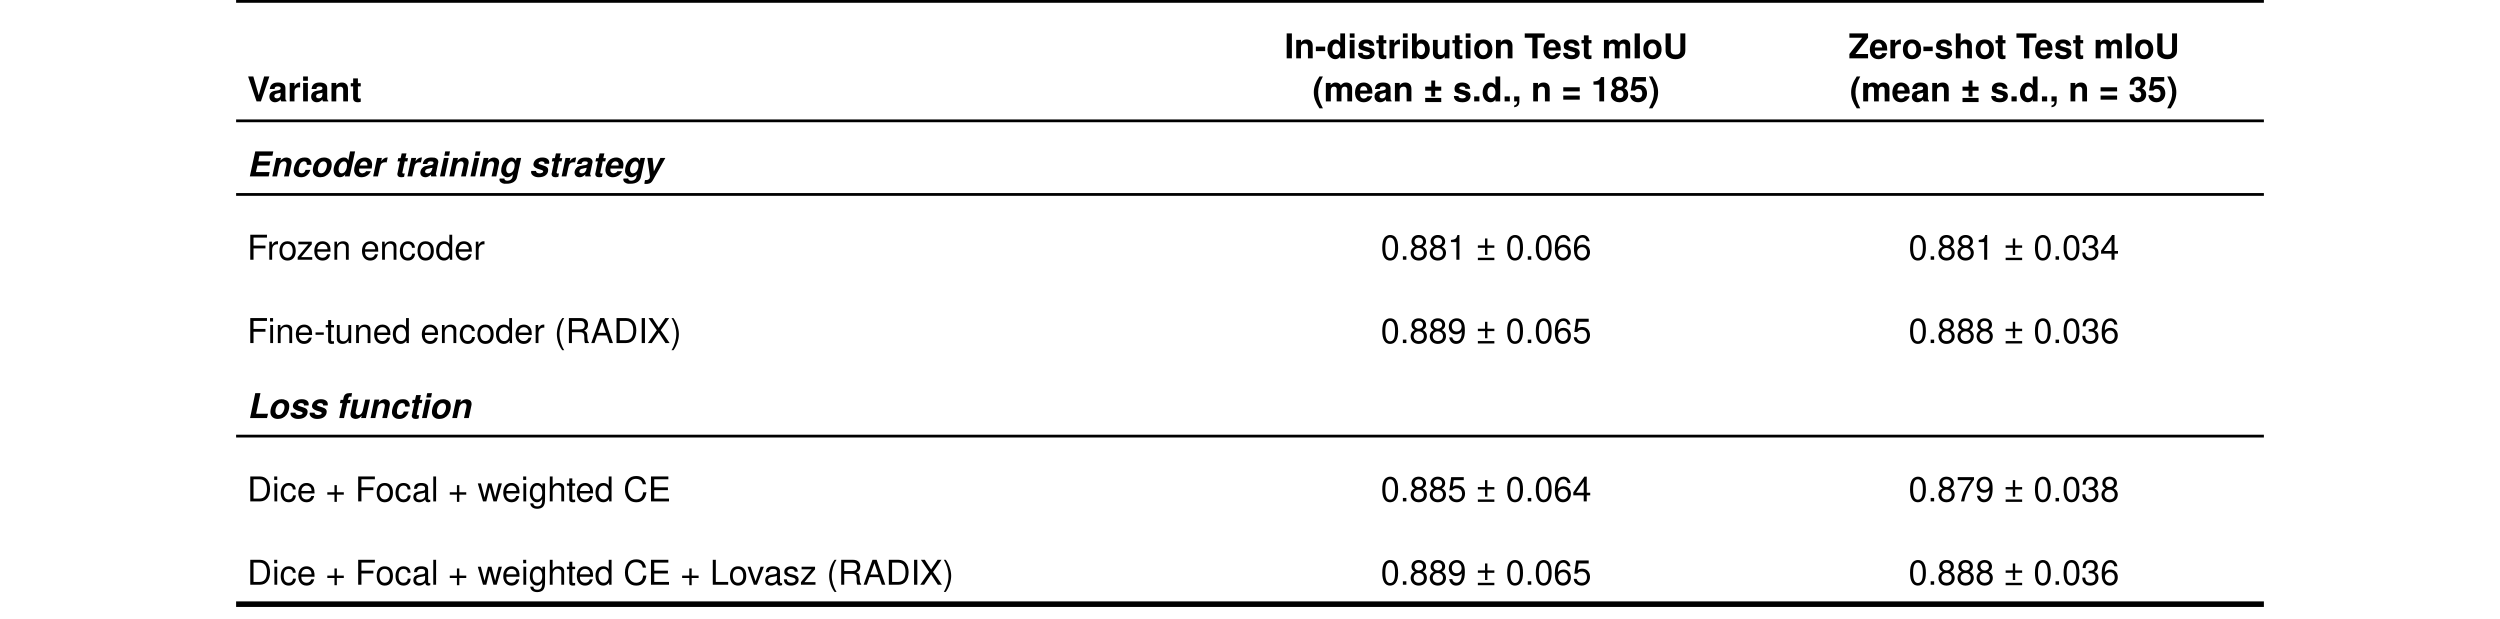
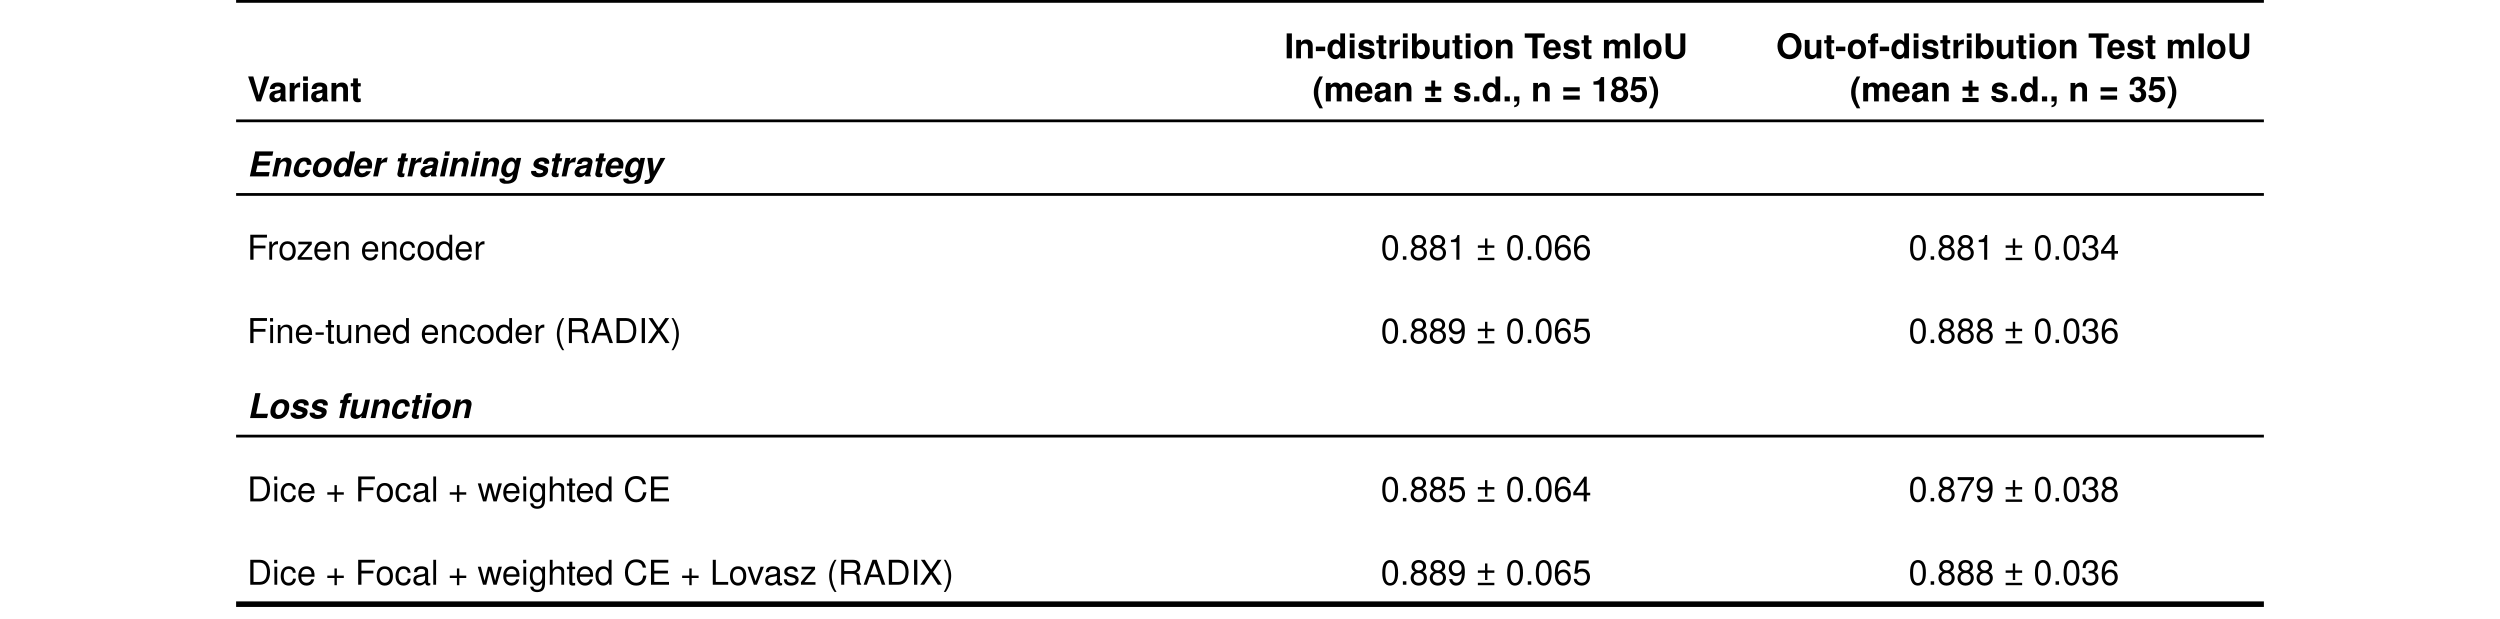
<svg xmlns="http://www.w3.org/2000/svg" id="fig" viewBox="0 0 180.000 44.500" font-family="Helvetica, Arial, sans-serif">
  <g transform="translate(14.000, 0)">
    <line x1="3.000" y1="0.000" x2="149.000" y2="0.000" stroke="black" stroke-width="0.4" />
    <text x="3.800" y="7.300" font-size="2.47" text-anchor="start" font-weight="bold" fill="black">Variant</text>
    <text x="93.000" y="7.300" font-size="2.47" text-anchor="middle" font-weight="bold" fill="black">(mean ± s.d., n = 185)</text>
    <text x="93.000" y="4.200" font-size="2.47" text-anchor="middle" font-weight="bold" fill="black">In-distribution Test mIoU</text>
    <text x="131.000" y="7.300" font-size="2.47" text-anchor="middle" font-weight="bold" fill="black">(mean ± s.d., n = 35)</text>
-     <text x="131.000" y="4.200" font-size="2.47" text-anchor="middle" font-weight="bold" fill="black">Zero-shot Test mIoU</text>
+     <text x="131.000" y="4.200" font-size="2.47" text-anchor="middle" font-weight="bold" fill="black">Out-of-distribution Test mIoU</text>
    <line x1="3.000" y1="8.700" x2="149.000" y2="8.700" stroke="black" stroke-width="0.2" />
    <text x="3.800" y="12.700" font-size="2.47" text-anchor="start" font-weight="bold" font-style="italic" fill="black">Encoder training strategy</text>
    <line x1="3.000" y1="14.000" x2="149.000" y2="14.000" stroke="black" stroke-width="0.2" />
    <text x="3.800" y="18.700" font-size="2.47" text-anchor="start" fill="black">Frozen encoder</text>
    <text x="93.000" y="18.700" font-size="2.47" text-anchor="middle" fill="black">0.881 ± 0.066</text>
    <text x="131.000" y="18.700" font-size="2.47" text-anchor="middle" fill="black">0.881 ± 0.034</text>
    <text x="3.800" y="24.700" font-size="2.47" text-anchor="start" fill="black">Fine-tuned encoder (RADIX)</text>
    <text x="93.000" y="24.700" font-size="2.47" text-anchor="middle" fill="black">0.889 ± 0.065</text>
    <text x="131.000" y="24.700" font-size="2.47" text-anchor="middle" fill="black">0.888 ± 0.036</text>
    <text x="3.800" y="30.100" font-size="2.47" text-anchor="start" font-weight="bold" font-style="italic" fill="black">Loss function</text>
    <line x1="3.000" y1="31.400" x2="149.000" y2="31.400" stroke="black" stroke-width="0.2" />
    <text x="3.800" y="36.100" font-size="2.47" text-anchor="start" fill="black">Dice + Focal + weighted CE</text>
    <text x="93.000" y="36.100" font-size="2.47" text-anchor="middle" fill="black">0.885 ± 0.064</text>
    <text x="131.000" y="36.100" font-size="2.47" text-anchor="middle" fill="black">0.879 ± 0.038</text>
    <text x="3.800" y="42.100" font-size="2.47" text-anchor="start" fill="black">Dice + Focal + weighted CE + Lovasz (RADIX)</text>
    <text x="93.000" y="42.100" font-size="2.47" text-anchor="middle" fill="black">0.889 ± 0.065</text>
    <text x="131.000" y="42.100" font-size="2.47" text-anchor="middle" fill="black">0.888 ± 0.036</text>
    <line x1="3.000" y1="43.500" x2="149.000" y2="43.500" stroke="black" stroke-width="0.4" />
  </g>
</svg>
